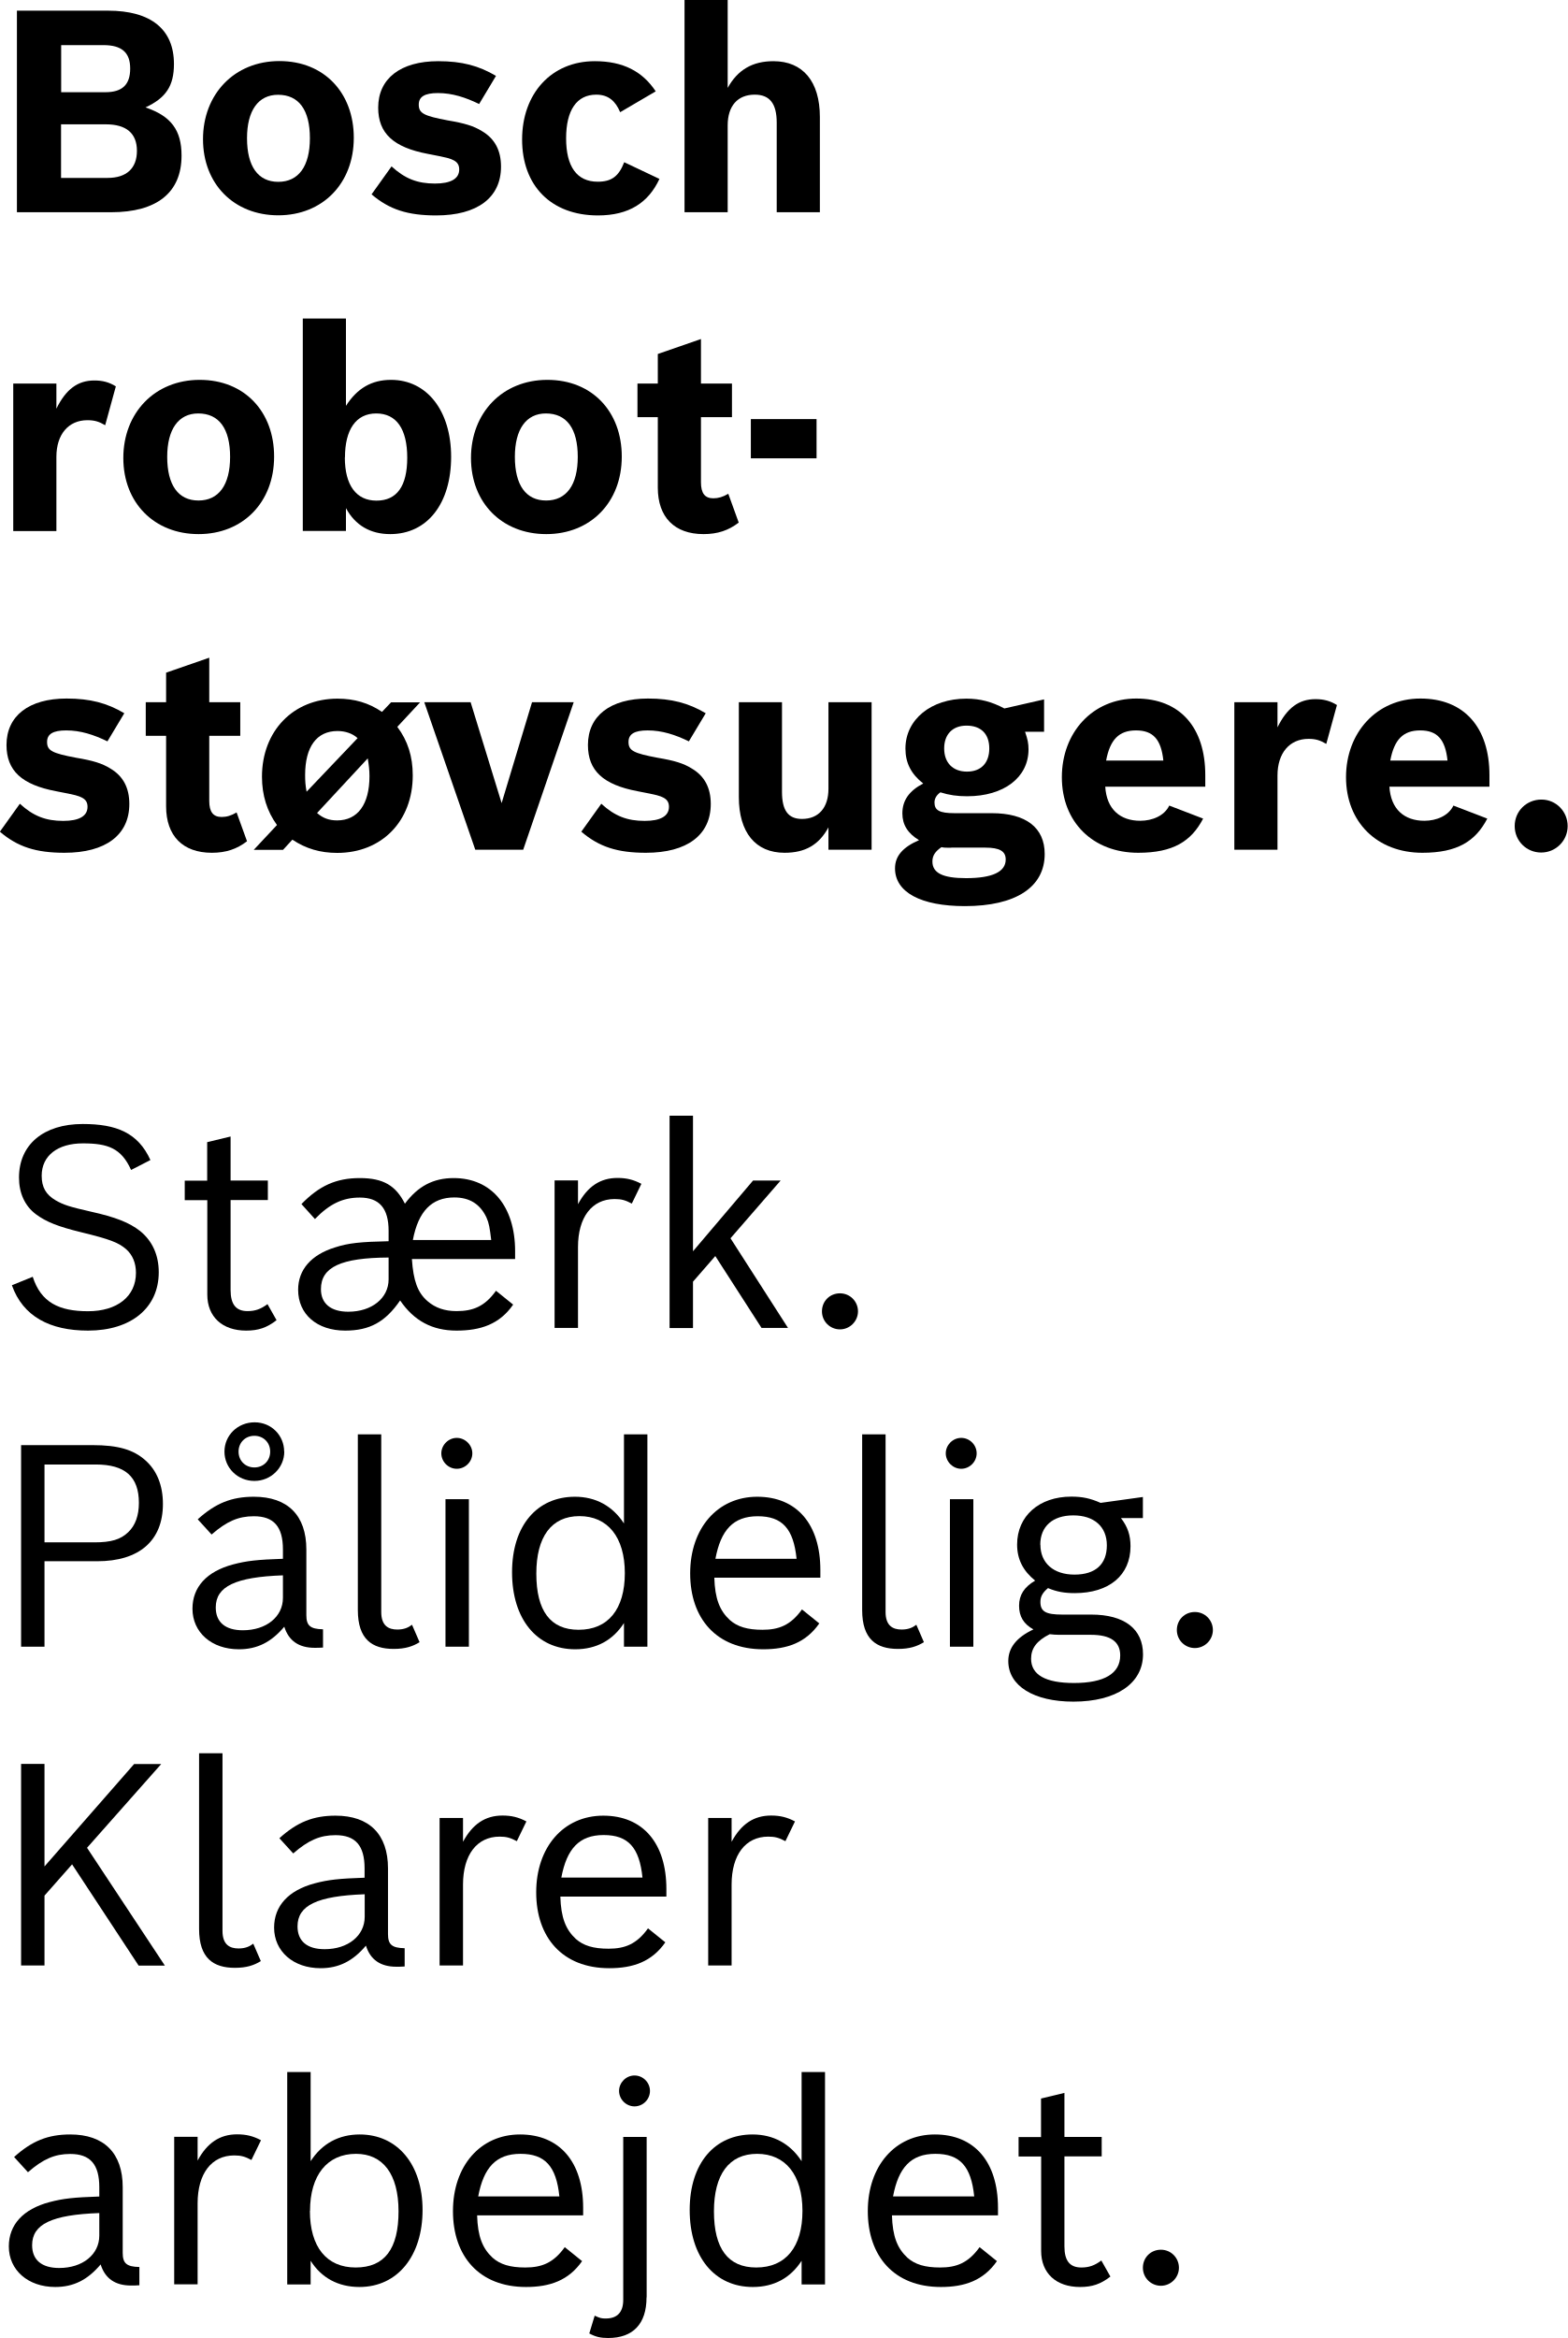
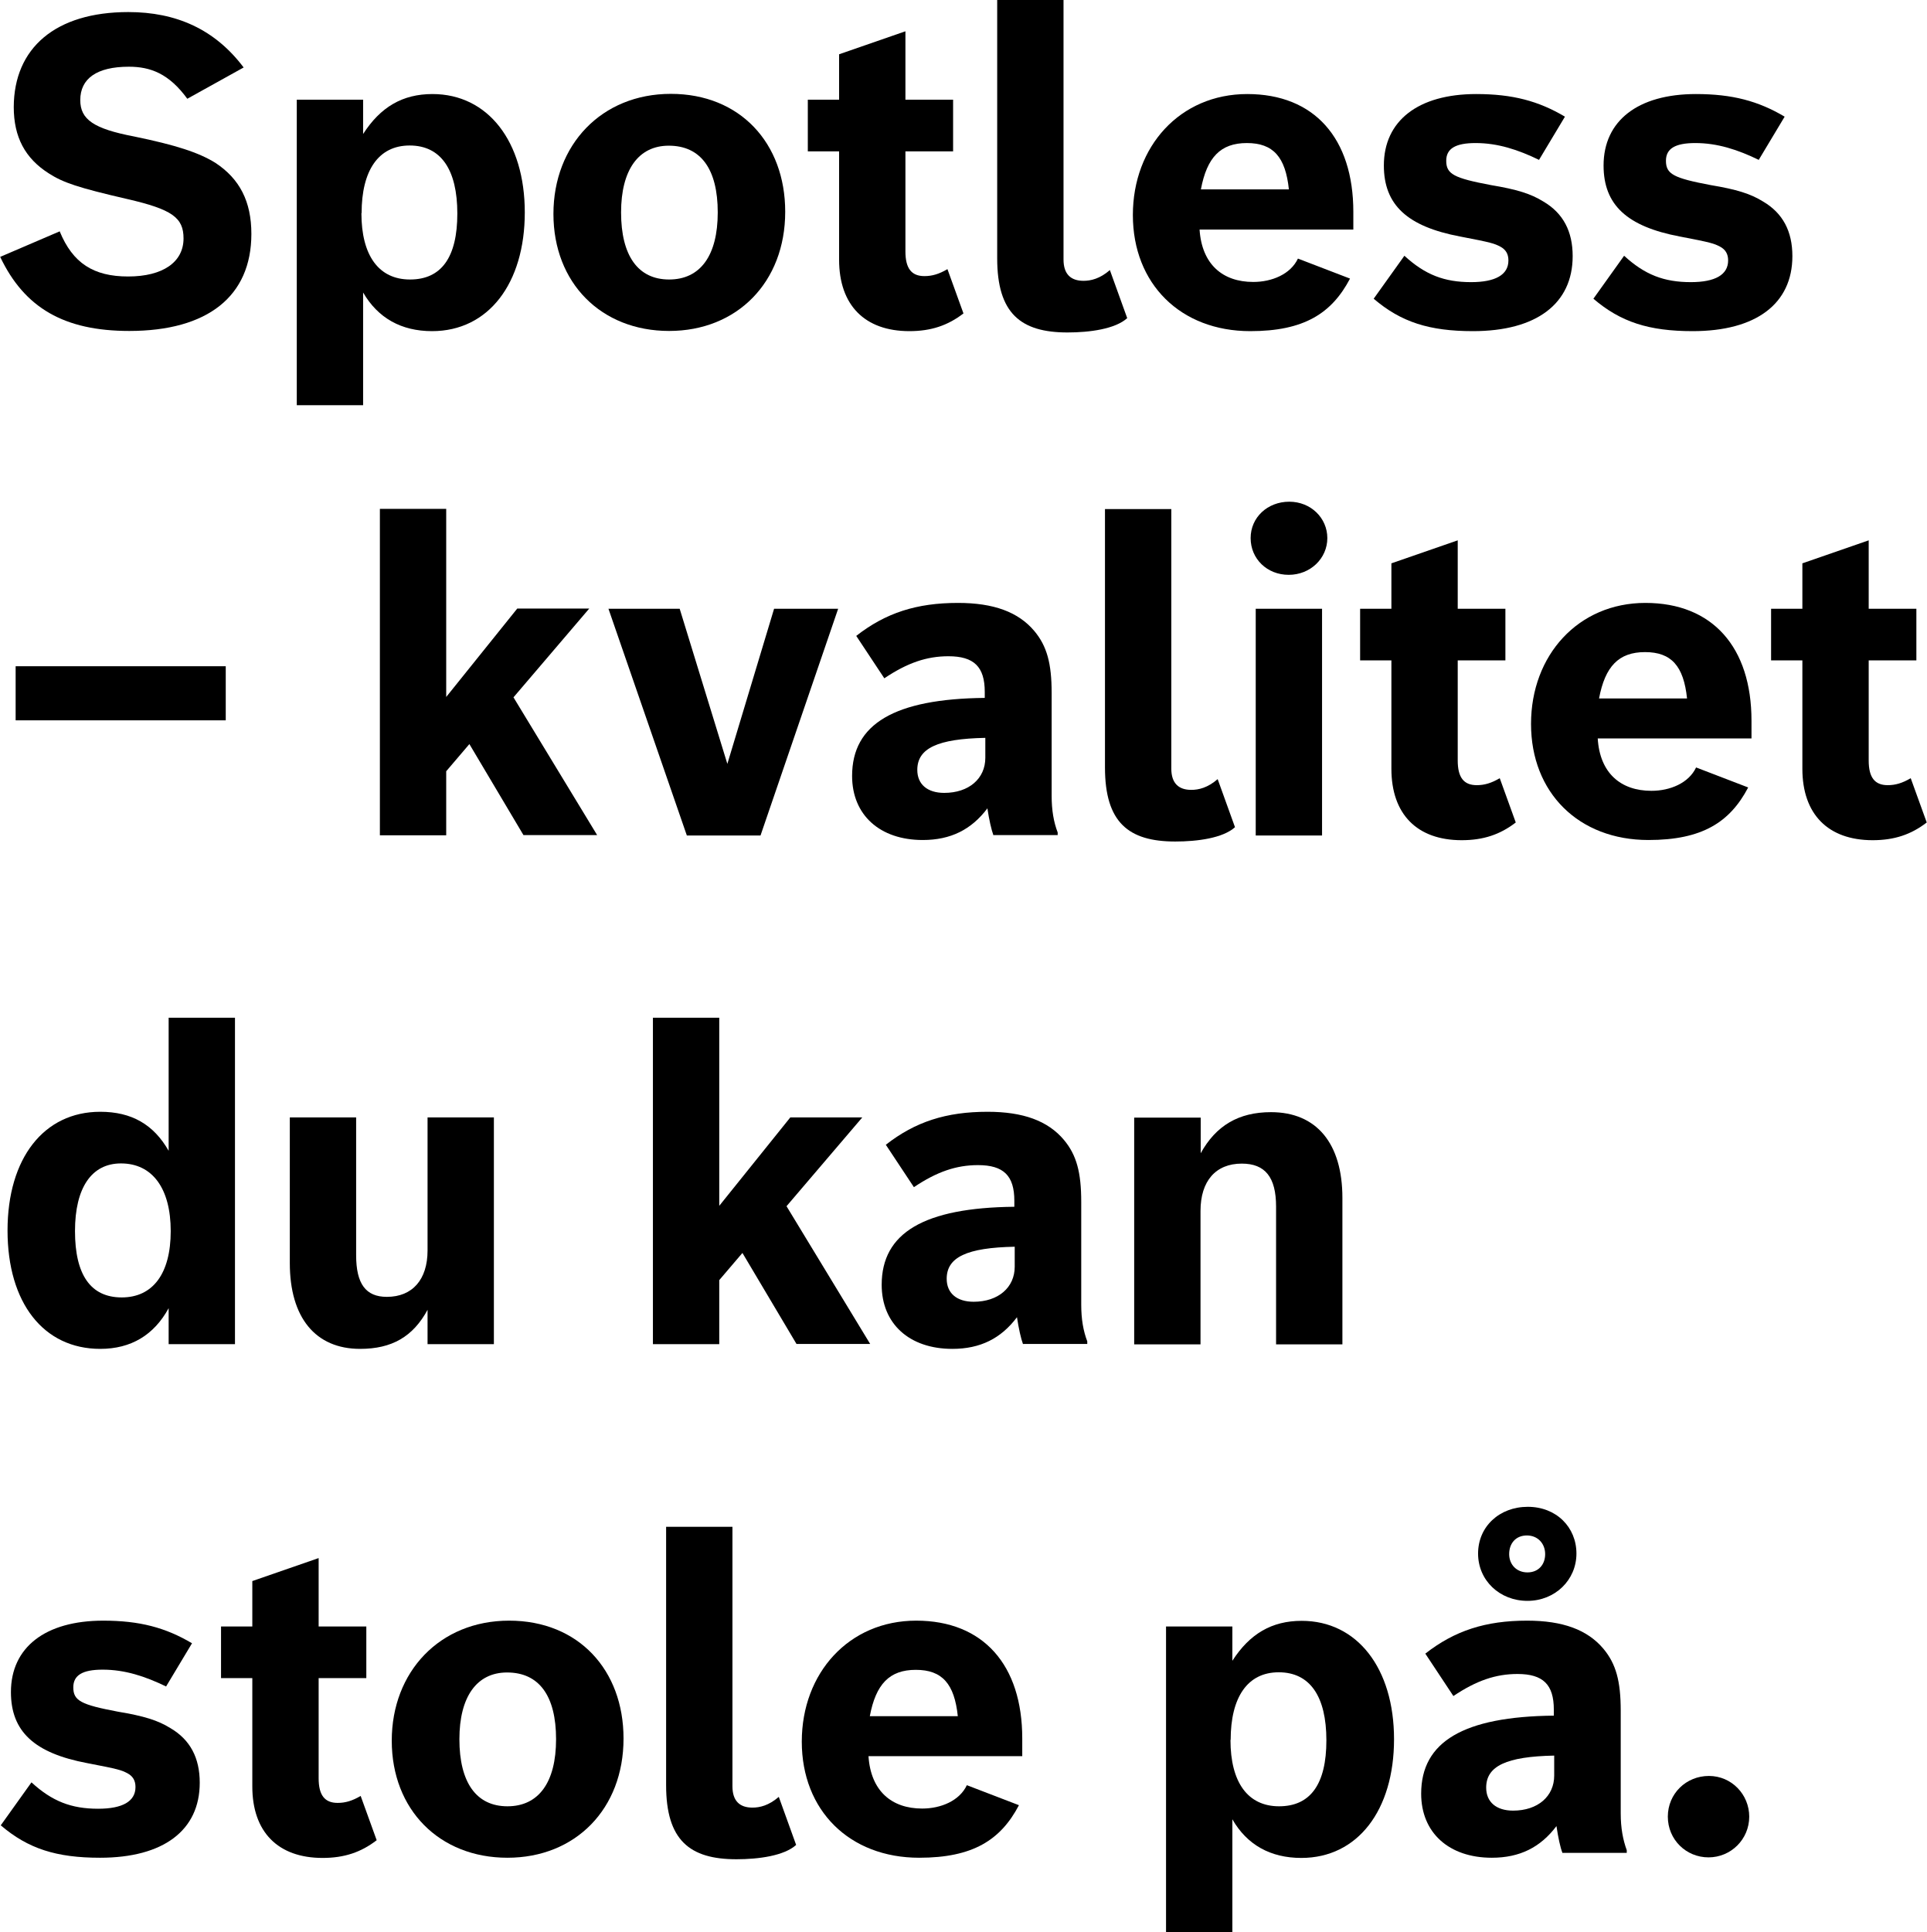
- <svg xmlns="http://www.w3.org/2000/svg" id="Lager_1" data-name="Lager 1" viewBox="0 0 127.88 190.68">
+ <svg xmlns="http://www.w3.org/2000/svg" id="Lager_1" data-name="Lager 1" viewBox="0 0 102.25 102.51">
  <g>
-     <path d="M8.81.87c3.5,0,5.38,1.52,5.38,4.35,0,1.77-.64,2.76-2.32,3.54,2.09.71,2.94,1.86,2.94,3.93,0,3.01-2,4.62-5.75,4.62H1.38V.87h7.43ZM8.6,7.52c1.38,0,2.02-.62,2.02-1.93s-.69-1.91-2.18-1.91h-3.45v3.84h3.61ZM8.78,14.51c1.54,0,2.39-.78,2.39-2.21s-.87-2.16-2.53-2.16h-3.66v4.37h3.79Z" />
-     <path d="M28.86,11.24c0,3.73-2.55,6.32-6.16,6.32s-6.14-2.55-6.14-6.21,2.55-6.37,6.23-6.37,6.07,2.62,6.07,6.25ZM20.15,11.27c0,2.3.9,3.56,2.55,3.56s2.58-1.26,2.58-3.56-.9-3.54-2.6-3.54c-1.61,0-2.53,1.29-2.53,3.54Z" />
-     <path d="M39.1,8.49c-1.13-.55-2.21-.9-3.38-.9-1.08,0-1.56.3-1.56.94,0,.71.41.92,2.37,1.29,1.38.23,2.12.46,2.78.87,1.06.62,1.56,1.59,1.56,2.9,0,2.53-1.93,3.98-5.29,3.98-2.32,0-3.82-.48-5.27-1.72l1.63-2.28c1.1,1.01,2.12,1.4,3.54,1.4,1.29,0,1.98-.39,1.98-1.15,0-.35-.14-.58-.44-.74-.32-.16-.44-.21-2.12-.53-2.81-.53-4.05-1.68-4.05-3.77,0-2.37,1.82-3.79,4.9-3.79,1.93,0,3.31.37,4.71,1.2l-1.38,2.3Z" />
-     <path d="M53.79,14.6c-.9,1.93-2.48,2.97-5.01,2.97-3.84,0-6.19-2.44-6.19-6.19s2.39-6.39,5.93-6.39c2.3,0,3.89.83,4.97,2.46l-2.9,1.7c-.39-.92-.97-1.43-1.95-1.43-1.59,0-2.46,1.26-2.46,3.56s.87,3.54,2.58,3.54c1.15,0,1.72-.46,2.16-1.59l2.87,1.36Z" />
-     <path d="M59.36,0v7.17c.81-1.47,2.02-2.18,3.73-2.18,2.41,0,3.79,1.66,3.79,4.55v7.77h-3.52v-7.31c0-1.56-.58-2.28-1.79-2.28-1.4,0-2.21.92-2.21,2.51v7.08h-3.52V0h3.52Z" />
+     <path d="M3.17,12.28c.69,1.68,1.79,2.39,3.63,2.39s2.94-.76,2.94-2.02c0-1.1-.6-1.54-2.99-2.09-2.6-.6-3.4-.87-4.16-1.36-1.26-.8-1.86-1.93-1.86-3.52C.74,2.55,2.94.64,6.81.64c2.55,0,4.6.92,6.12,2.94l-2.99,1.66c-.97-1.33-1.95-1.7-3.1-1.7-1.72,0-2.58.64-2.58,1.77,0,1.03.71,1.52,2.85,1.93,2.23.46,3.43.85,4.32,1.4,1.29.85,1.91,2.05,1.91,3.77,0,3.31-2.32,5.15-6.48,5.15-3.45,0-5.56-1.22-6.85-3.93l3.17-1.36Z" />
+     <path d="M19.27,5.29v1.82c.92-1.43,2.09-2.12,3.68-2.12,2.94,0,4.9,2.51,4.9,6.28s-1.93,6.3-4.92,6.3c-1.63,0-2.87-.69-3.66-2.05v5.98h-3.52V5.29h3.52ZM19.18,11.31c0,2.25.92,3.52,2.58,3.52s2.51-1.17,2.51-3.5-.87-3.61-2.53-3.61-2.55,1.33-2.55,3.59Z" />
+     <path d="M41.67,11.24c0,3.73-2.55,6.32-6.16,6.32s-6.14-2.55-6.14-6.21,2.55-6.37,6.23-6.37,6.07,2.62,6.07,6.25ZM32.96,11.27c0,2.3.9,3.56,2.55,3.56s2.58-1.26,2.58-3.56-.9-3.54-2.6-3.54c-1.61,0-2.53,1.29-2.53,3.54Z" />
+     <path d="M44.53,5.29v-2.41l3.52-1.22v3.63h2.53v2.74h-2.53v5.31c0,.9.32,1.31,1.01,1.31.41,0,.78-.11,1.22-.37l.85,2.35c-.83.64-1.72.94-2.87.94-2.37,0-3.73-1.38-3.73-3.79v-5.75h-1.66v-2.74h1.66Z" />
+     <path d="M59.82,16.88c-.64.58-2,.76-3.17.76-2.48,0-3.73-1.01-3.73-3.93V0h3.52v13.77c0,.78.39,1.13,1.06,1.13.39,0,.87-.11,1.4-.57l.92,2.55Z" />
+     <path d="M71.64,14.79c-.97,1.84-2.44,2.78-5.29,2.78-3.7,0-6.23-2.51-6.23-6.16s2.51-6.42,6.07-6.42,5.63,2.35,5.63,6.25v.94h-8.16c.12,1.84,1.22,2.78,2.85,2.78.99,0,1.98-.41,2.37-1.24l2.76,1.06ZM68.4,10.05c-.18-1.72-.83-2.46-2.23-2.46s-2.12.76-2.44,2.46h4.67Z" />
+     <path d="M81.69,8.49c-1.13-.55-2.21-.9-3.38-.9-1.08,0-1.56.3-1.56.94,0,.71.41.92,2.37,1.29,1.38.23,2.12.46,2.78.87,1.06.62,1.56,1.59,1.56,2.9,0,2.53-1.93,3.98-5.29,3.98-2.32,0-3.82-.48-5.27-1.72l1.63-2.28c1.1,1.01,2.12,1.4,3.54,1.4,1.29,0,1.98-.39,1.98-1.15,0-.35-.14-.58-.44-.74-.32-.16-.44-.21-2.12-.53-2.81-.53-4.05-1.68-4.05-3.77,0-2.37,1.82-3.79,4.9-3.79,1.93,0,3.31.37,4.71,1.2l-1.38,2.3Z" />
+     <path d="M93.35,8.49c-1.13-.55-2.21-.9-3.38-.9-1.08,0-1.56.3-1.56.94,0,.71.41.92,2.37,1.29,1.38.23,2.12.46,2.78.87,1.06.62,1.56,1.59,1.56,2.9,0,2.53-1.93,3.98-5.29,3.98-2.32,0-3.82-.48-5.27-1.72l1.63-2.28c1.1,1.01,2.12,1.4,3.54,1.4,1.29,0,1.98-.39,1.98-1.15,0-.35-.14-.58-.44-.74-.32-.16-.44-.21-2.12-.53-2.81-.53-4.05-1.68-4.05-3.77,0-2.37,1.82-3.79,4.9-3.79,1.93,0,3.31.37,4.71,1.2l-1.38,2.3Z" />
  </g>
-   <path d="M4.6,31.28v2.05c.78-1.59,1.75-2.3,3.1-2.3.67,0,1.2.14,1.75.48l-.87,3.17c-.51-.3-.87-.41-1.45-.41-1.54,0-2.53,1.15-2.53,2.99v6.05H1.08v-12.03h3.52Z" />
+   <path d="M11.98,35.35v2.87H.83v-2.87h11.15Z" />
  <g>
-     <path d="M22.36,37.24c0,3.73-2.55,6.32-6.16,6.32s-6.14-2.55-6.14-6.21,2.55-6.37,6.23-6.37,6.07,2.62,6.07,6.25ZM13.64,37.26c0,2.3.9,3.56,2.55,3.56s2.58-1.26,2.58-3.56-.9-3.54-2.6-3.54c-1.61,0-2.53,1.29-2.53,3.54Z" />
-     <path d="M28.22,33.1c.92-1.43,2.09-2.12,3.68-2.12,2.92,0,4.9,2.51,4.9,6.28s-1.91,6.3-4.97,6.3c-1.61,0-2.85-.71-3.61-2.12v1.86h-3.52v-17.32h3.52v7.11ZM28.13,37.31c0,2.25.92,3.52,2.58,3.52s2.51-1.17,2.51-3.5-.87-3.61-2.53-3.61-2.55,1.33-2.55,3.59Z" />
-     <path d="M50.72,37.24c0,3.73-2.55,6.32-6.16,6.32s-6.14-2.55-6.14-6.21,2.55-6.37,6.23-6.37,6.07,2.62,6.07,6.25ZM42,37.26c0,2.3.9,3.56,2.55,3.56s2.58-1.26,2.58-3.56-.9-3.54-2.6-3.54c-1.61,0-2.53,1.29-2.53,3.54Z" />
-     <path d="M53.66,31.28v-2.41l3.52-1.22v3.63h2.53v2.74h-2.53v5.31c0,.9.32,1.31,1.01,1.31.41,0,.78-.11,1.22-.37l.85,2.35c-.83.64-1.72.94-2.87.94-2.37,0-3.73-1.38-3.73-3.79v-5.75h-1.66v-2.74h1.66Z" />
-     <path d="M66.61,34.18v3.2h-5.36v-3.2h5.36Z" />
+     <path d="M23.68,40.92v3.4h-3.52v-17.32h3.52v9.98l3.77-4.69h3.82l-4.02,4.71,4.44,7.31h-3.91l-2.87-4.83-1.22,1.43Z" />
+     <path d="M36.07,32.3l2.53,8.23,2.48-8.23h3.4l-4.12,12.03h-3.91l-4.16-12.03h3.77Z" />
  </g>
  <g>
-     <path d="M8.78,60.47c-1.13-.55-2.21-.9-3.38-.9-1.08,0-1.56.3-1.56.94,0,.71.41.92,2.37,1.29,1.38.23,2.12.46,2.78.87,1.06.62,1.56,1.59,1.56,2.9,0,2.53-1.93,3.98-5.29,3.98-2.32,0-3.82-.48-5.27-1.72l1.63-2.28c1.1,1.01,2.12,1.4,3.54,1.4,1.29,0,1.98-.39,1.98-1.15,0-.35-.14-.58-.44-.74-.32-.16-.44-.21-2.12-.53-2.81-.53-4.05-1.68-4.05-3.77,0-2.37,1.82-3.79,4.9-3.79,1.93,0,3.31.37,4.71,1.2l-1.38,2.3Z" />
-     <path d="M13.55,57.27v-2.41l3.52-1.22v3.63h2.53v2.74h-2.53v5.31c0,.9.32,1.31,1.01,1.31.41,0,.78-.11,1.22-.37l.85,2.35c-.83.64-1.72.94-2.87.94-2.37,0-3.73-1.38-3.73-3.79v-5.75h-1.66v-2.74h1.66Z" />
-     <path d="M22.59,67.28c-.8-1.1-1.22-2.41-1.22-3.93,0-3.73,2.55-6.37,6.16-6.37,1.38,0,2.55.34,3.63,1.08l.74-.78h2.37l-1.86,2c.85,1.13,1.26,2.41,1.26,3.96,0,3.73-2.53,6.32-6.16,6.32-1.38,0-2.55-.34-3.66-1.08l-.76.83h-2.39l1.89-2.02ZM29.16,60.19c-.41-.37-.99-.57-1.63-.57-1.7,0-2.64,1.29-2.64,3.59,0,.46.02.83.12,1.36l4.16-4.37ZM25.87,66.31c.46.41.97.6,1.63.6,1.68,0,2.64-1.31,2.64-3.61,0-.48-.05-.9-.14-1.45l-4.14,4.46Z" />
-     <path d="M38.39,57.27l2.53,8.23,2.48-8.23h3.4l-4.12,12.03h-3.91l-4.16-12.03h3.77Z" />
-     <path d="M56.21,60.47c-1.13-.55-2.21-.9-3.38-.9-1.08,0-1.56.3-1.56.94,0,.71.41.92,2.37,1.29,1.38.23,2.12.46,2.78.87,1.06.62,1.56,1.59,1.56,2.9,0,2.53-1.93,3.98-5.29,3.98-2.32,0-3.82-.48-5.27-1.72l1.63-2.28c1.1,1.01,2.12,1.4,3.54,1.4,1.29,0,1.98-.39,1.98-1.15,0-.35-.14-.58-.44-.74-.32-.16-.44-.21-2.12-.53-2.81-.53-4.05-1.68-4.05-3.77,0-2.37,1.82-3.79,4.9-3.79,1.93,0,3.31.37,4.71,1.2l-1.38,2.3Z" />
-     <path d="M67.59,67.46c-.78,1.45-1.91,2.09-3.59,2.09-2.37,0-3.73-1.66-3.73-4.55v-7.73h3.52v7.31c0,1.52.51,2.21,1.63,2.21,1.36,0,2.16-.92,2.16-2.46v-7.06h3.52v12.03h-3.52v-1.84Z" />
-     <path d="M83.62,59.69c.21.6.28.94.28,1.43,0,2.28-2,3.82-5.01,3.82-.8,0-1.45-.09-2.18-.32-.32.23-.48.51-.48.83,0,.64.41.87,1.63.87h3.04c2.78,0,4.32,1.17,4.32,3.33,0,2.71-2.37,4.25-6.51,4.25-3.59,0-5.7-1.13-5.7-3.08,0-.99.62-1.72,1.96-2.3-.92-.55-1.36-1.26-1.36-2.18,0-1.06.55-1.84,1.7-2.44-.99-.78-1.45-1.68-1.45-2.85,0-2.37,2.09-4.07,4.97-4.07,1.13,0,2.07.25,3.1.8l3.24-.74v2.64h-1.54ZM77.6,69.14c-.44,0-.6,0-.8-.05-.51.35-.74.69-.74,1.17,0,.94.85,1.36,2.74,1.36,2.14,0,3.24-.51,3.24-1.52,0-.67-.48-.97-1.66-.97h-2.78ZM77.02,61.04c0,1.17.71,1.89,1.86,1.89s1.82-.71,1.82-1.89-.67-1.86-1.86-1.86c-1.13,0-1.82.71-1.82,1.86Z" />
-     <path d="M98.14,66.77c-.96,1.84-2.44,2.78-5.29,2.78-3.7,0-6.23-2.51-6.23-6.16s2.51-6.42,6.07-6.42,5.63,2.35,5.63,6.25v.94h-8.16c.11,1.84,1.22,2.78,2.85,2.78.99,0,1.98-.41,2.37-1.24l2.76,1.06ZM94.9,62.03c-.18-1.72-.83-2.46-2.23-2.46s-2.12.76-2.44,2.46h4.67Z" />
-     <path d="M104.21,57.27v2.05c.78-1.59,1.75-2.3,3.1-2.3.67,0,1.2.14,1.75.48l-.87,3.17c-.51-.3-.87-.41-1.45-.41-1.54,0-2.53,1.15-2.53,2.99v6.05h-3.52v-12.03h3.52Z" />
-     <path d="M121.32,66.77c-.96,1.84-2.44,2.78-5.29,2.78-3.7,0-6.23-2.51-6.23-6.16s2.51-6.42,6.07-6.42,5.63,2.35,5.63,6.25v.94h-8.16c.11,1.84,1.22,2.78,2.85,2.78.99,0,1.98-.41,2.37-1.24l2.76,1.06ZM118.08,62.03c-.18-1.72-.83-2.46-2.23-2.46s-2.12.76-2.44,2.46h4.67Z" />
-     <path d="M127.88,67.37c0,1.2-.97,2.16-2.16,2.16s-2.16-.94-2.16-2.16.97-2.16,2.18-2.16,2.14.99,2.14,2.16Z" />
+     <path d="M52.72,44.32c-.11-.3-.23-.83-.32-1.43-.85,1.13-1.95,1.68-3.43,1.68-2.28,0-3.75-1.33-3.75-3.4,0-2.76,2.25-4.09,7.04-4.14v-.32c0-1.33-.57-1.89-1.93-1.89-1.15,0-2.18.35-3.4,1.17l-1.49-2.25c1.56-1.22,3.2-1.75,5.4-1.75,1.89,0,3.2.48,4.05,1.49.67.8.92,1.72.92,3.29v5.45c0,.78.11,1.4.32,1.95v.14h-3.4ZM52.29,39.15c-2.53.05-3.61.55-3.61,1.7,0,.76.53,1.22,1.43,1.22,1.31,0,2.18-.76,2.18-1.86v-1.06Z" />
+     <path d="M65.54,43.89c-.64.58-2,.76-3.17.76-2.48,0-3.73-1.01-3.73-3.93v-13.71h3.52v13.77c0,.78.39,1.13,1.06,1.13.39,0,.87-.11,1.4-.57l.92,2.55Z" />
+     <path d="M70.44,28.55c0,1.08-.9,1.95-2.05,1.95s-2.02-.85-2.02-1.95.9-1.93,2.05-1.93,2.02.87,2.02,1.93ZM70.16,32.3v12.03h-3.52v-12.03h3.52Z" />
+     <path d="M73.84,32.3v-2.41l3.52-1.22v3.63h2.53v2.74h-2.53v5.31c0,.9.32,1.31,1.01,1.31.41,0,.78-.11,1.22-.37l.85,2.35c-.83.64-1.72.94-2.87.94-2.37,0-3.73-1.38-3.73-3.79v-5.75h-1.66v-2.74h1.66Z" />
  </g>
  <g>
-     <path d="M10.69,95.41c-.8-1.77-1.89-2.16-3.93-2.16s-3.36.99-3.36,2.64c0,.94.35,1.54,1.13,2,.64.37,1.13.53,2.85.92,2.07.46,3.17.9,4.05,1.59.99.8,1.52,1.95,1.52,3.36,0,2.9-2.25,4.76-5.77,4.76-3.1,0-5.31-1.15-6.21-3.7l1.7-.69c.67,2.09,2.14,2.81,4.51,2.81s3.91-1.2,3.91-3.13c0-.81-.28-1.47-.8-1.93-.64-.55-1.33-.81-3.66-1.38-1.89-.46-2.87-.85-3.7-1.47-.9-.67-1.38-1.72-1.38-2.99,0-2.69,2-4.37,5.2-4.37,2.74,0,4.51.71,5.52,2.94l-1.56.8Z" />
-     <path d="M16.9,96.28v-3.13l1.91-.46v3.59h3.04v1.59h-3.04v7.34c0,1.17.44,1.72,1.38,1.72.62,0,1.08-.16,1.63-.57l.74,1.31c-.8.62-1.49.85-2.48.85-1.95,0-3.17-1.13-3.17-2.94v-7.7h-1.84v-1.59h1.84Z" />
-   </g>
-   <path d="M41.86,106.4c-1.1,1.59-2.64,2.12-4.62,2.12s-3.47-.8-4.6-2.46c-1.2,1.75-2.48,2.46-4.48,2.46-2.3,0-3.84-1.33-3.84-3.33,0-1.63,1.06-2.85,2.99-3.45,1.13-.37,2.12-.46,4.39-.51v-.85c0-1.84-.76-2.71-2.35-2.71-1.38,0-2.46.51-3.66,1.75l-1.1-1.22c1.45-1.49,2.83-2.12,4.76-2.12s2.94.62,3.68,2.09c1.06-1.43,2.32-2.09,3.98-2.09,3.08,0,5.01,2.3,5.01,5.96v.64h-8.42c.12,1.77.46,2.74,1.29,3.45.62.53,1.38.8,2.35.8,1.33,0,2.3-.37,3.22-1.66l1.4,1.13ZM31.7,102.56c-3.89.02-5.52.78-5.52,2.58,0,1.17.8,1.84,2.23,1.84,1.91,0,3.29-1.1,3.29-2.64v-1.77ZM40.07,101.13c-.12-.99-.18-1.38-.39-1.84-.51-1.08-1.36-1.63-2.62-1.63-1.84,0-2.94,1.13-3.38,3.47h6.39Z" />
-   <g>
-     <path d="M47.15,96.28v1.93c.78-1.45,1.82-2.14,3.22-2.14.74,0,1.31.14,1.95.48l-.78,1.61c-.53-.28-.85-.37-1.4-.37-1.86,0-2.99,1.49-2.99,3.91v6.6h-1.91v-12.03h1.91Z" />
-     <path d="M56.53,104.54v3.77h-1.91v-17.32h1.91v11.06l4.9-5.77h2.25l-4.09,4.71,4.69,7.31h-2.16l-3.77-5.86-1.82,2.09Z" />
-     <path d="M69.99,106.95c0,.81-.67,1.47-1.47,1.47s-1.47-.64-1.47-1.47.64-1.47,1.47-1.47,1.47.67,1.47,1.47Z" />
-   </g>
-   <path d="M7.56,117.86c2.07,0,3.33.37,4.3,1.24.94.83,1.43,2.05,1.43,3.56,0,2.99-1.93,4.67-5.36,4.67H3.63v6.97h-1.91v-16.44h5.84ZM7.7,125.79c1.36,0,2.14-.23,2.76-.83.58-.55.87-1.36.87-2.39,0-2.14-1.13-3.13-3.52-3.13H3.63v6.35h4.07Z" />
-   <g>
-     <path d="M26.34,134.37c-.25.02-.48.02-.67.02-1.29,0-2.12-.57-2.48-1.72-1.06,1.26-2.21,1.84-3.7,1.84-2.23,0-3.79-1.38-3.79-3.31,0-1.77,1.17-3.04,3.31-3.61,1.13-.3,2-.39,4.07-.46v-.76c0-1.86-.74-2.71-2.37-2.71-1.26,0-2.21.41-3.45,1.49l-1.13-1.24c1.45-1.31,2.76-1.84,4.58-1.84,2.76,0,4.28,1.52,4.28,4.3v5.36c0,.85.32,1.13,1.36,1.15v1.49ZM23.07,128.48c-3.86.14-5.47.9-5.47,2.62,0,1.2.78,1.86,2.21,1.86,1.91,0,3.27-1.1,3.27-2.64v-1.84ZM23.19,118.39c0,1.31-1.08,2.39-2.44,2.39s-2.44-1.06-2.44-2.39,1.08-2.39,2.46-2.39,2.41,1.08,2.41,2.39ZM19.46,118.39c0,.74.55,1.29,1.29,1.29s1.29-.55,1.29-1.29-.55-1.29-1.29-1.29-1.29.55-1.29,1.29Z" />
-     <path d="M34.23,133.93c-.57.35-1.17.55-2.12.55-1.75,0-2.92-.78-2.92-3.17v-14.33h1.91v14.49c0,1.13.6,1.43,1.31,1.43.55,0,.9-.16,1.2-.39l.62,1.43Z" />
-     <path d="M38.53,118.53c0,.69-.58,1.26-1.27,1.26s-1.26-.58-1.26-1.26.58-1.26,1.26-1.26,1.27.57,1.27,1.26ZM38.25,122.27v12.03h-1.91v-12.03h1.91Z" />
-     <path d="M50.9,132.37c-.9,1.4-2.25,2.14-3.98,2.14-3.13,0-5.15-2.46-5.15-6.28s2.05-6.16,5.13-6.16c1.7,0,3.08.76,4,2.18v-7.27h1.91v17.32h-1.91v-1.93ZM43.75,128.34c0,3.04,1.15,4.58,3.45,4.58,2.41,0,3.77-1.68,3.77-4.62s-1.4-4.65-3.7-4.65-3.52,1.7-3.52,4.69Z" />
-     <path d="M66.84,132.39c-1.1,1.59-2.64,2.12-4.58,2.12-3.82,0-5.96-2.51-5.96-6.19s2.23-6.25,5.47-6.25,5.15,2.25,5.15,5.98v.62h-8.65c.05,1.72.44,2.69,1.26,3.45.62.55,1.43.8,2.67.8,1.33,0,2.3-.37,3.22-1.66l1.4,1.13ZM64.98,127.13c-.25-2.46-1.17-3.47-3.17-3.47s-3.01,1.13-3.45,3.47h6.62Z" />
-     <path d="M75.37,133.93c-.58.35-1.17.55-2.12.55-1.75,0-2.92-.78-2.92-3.17v-14.33h1.91v14.49c0,1.13.6,1.43,1.31,1.43.55,0,.9-.16,1.2-.39l.62,1.43Z" />
-     <path d="M79.67,118.53c0,.69-.58,1.26-1.26,1.26s-1.26-.58-1.26-1.26.57-1.26,1.26-1.26,1.26.57,1.26,1.26ZM79.4,122.27v12.03h-1.91v-12.03h1.91Z" />
+     <path d="M92.77,41.79c-.97,1.84-2.44,2.78-5.29,2.78-3.7,0-6.23-2.51-6.23-6.16s2.51-6.42,6.07-6.42,5.63,2.35,5.63,6.25v.94h-8.16c.11,1.84,1.22,2.78,2.85,2.78.99,0,1.98-.41,2.37-1.24l2.76,1.06ZM89.53,37.06c-.18-1.72-.83-2.46-2.23-2.46s-2.12.76-2.44,2.46h4.67Z" />
+     <path d="M95.65,32.3v-2.41l3.52-1.22v3.63h2.53v2.74h-2.53v5.31c0,.9.32,1.31,1.01,1.31.41,0,.78-.11,1.22-.37l.85,2.35c-.83.64-1.72.94-2.87.94-2.37,0-3.73-1.38-3.73-3.79v-5.75h-1.66v-2.74h1.66Z" />
  </g>
  <g>
-     <path d="M89.01,131.68c2.71,0,4.23,1.17,4.23,3.24,0,2.37-2.18,3.86-5.68,3.86-3.24,0-5.31-1.29-5.31-3.31,0-1.08.67-1.93,2.05-2.58-.8-.44-1.17-1.06-1.17-1.93s.41-1.52,1.31-2.05c-.99-.8-1.47-1.75-1.47-2.94,0-2.32,1.79-3.91,4.42-3.91.9,0,1.56.14,2.39.51l3.45-.48v1.72h-1.79c.55.71.78,1.4.78,2.3,0,2.37-1.75,3.82-4.55,3.82-.83,0-1.47-.11-2.18-.41-.44.37-.62.69-.62,1.13,0,.78.44,1.03,1.77,1.03h2.39ZM86.39,133.33c-.18,0-.58-.02-.76-.05-1.06.53-1.52,1.15-1.52,2,0,1.31,1.17,1.98,3.5,1.98,2.48,0,3.77-.78,3.77-2.25,0-1.13-.8-1.68-2.39-1.68h-2.6ZM84.87,125.98c0,1.49,1.06,2.44,2.78,2.44s2.64-.85,2.64-2.39-1.06-2.44-2.74-2.44-2.69.9-2.69,2.39Z" />
-     <path d="M98.94,132.94c0,.81-.67,1.47-1.47,1.47s-1.47-.64-1.47-1.47.64-1.47,1.47-1.47,1.47.67,1.47,1.47Z" />
-   </g>
-   <path d="M3.63,143.87v8.35l7.31-8.35h2.21l-6.05,6.83,6.35,9.61h-2.14l-5.43-8.26-2.25,2.55v5.7h-1.91v-16.44h1.91Z" />
-   <g>
-     <path d="M21.28,159.94c-.57.35-1.17.55-2.12.55-1.75,0-2.92-.78-2.92-3.17v-14.33h1.91v14.49c0,1.13.6,1.43,1.31,1.43.55,0,.9-.16,1.2-.39l.62,1.43Z" />
-     <path d="M33,160.38c-.25.02-.48.02-.67.02-1.29,0-2.12-.57-2.48-1.72-1.06,1.26-2.21,1.84-3.7,1.84-2.23,0-3.79-1.38-3.79-3.31,0-1.77,1.17-3.04,3.31-3.61,1.13-.3,2-.39,4.07-.46v-.76c0-1.86-.74-2.71-2.37-2.71-1.26,0-2.21.41-3.45,1.49l-1.13-1.24c1.45-1.31,2.76-1.84,4.58-1.84,2.76,0,4.28,1.52,4.28,4.3v5.36c0,.85.32,1.13,1.36,1.15v1.49ZM29.74,154.49c-3.86.14-5.47.9-5.47,2.62,0,1.2.78,1.86,2.21,1.86,1.91,0,3.27-1.1,3.27-2.64v-1.84Z" />
-     <path d="M37.77,148.28v1.93c.78-1.45,1.82-2.14,3.22-2.14.74,0,1.31.14,1.95.48l-.78,1.61c-.53-.28-.85-.37-1.4-.37-1.86,0-2.99,1.49-2.99,3.91v6.6h-1.91v-12.03h1.91Z" />
+     <path d="M8.95,69.41c-.78,1.43-2,2.16-3.63,2.16-3.01,0-4.92-2.44-4.92-6.28s1.93-6.3,4.92-6.3c1.66,0,2.83.67,3.63,2.07v-7.06h3.52v17.32h-3.52v-1.91ZM3.98,65.32c0,2.32.83,3.52,2.48,3.52s2.6-1.26,2.6-3.52-.97-3.59-2.64-3.59c-1.56,0-2.44,1.29-2.44,3.59Z" />
+     <path d="M22.7,69.48c-.78,1.45-1.91,2.09-3.59,2.09-2.37,0-3.73-1.66-3.73-4.55v-7.73h3.52v7.31c0,1.52.51,2.21,1.63,2.21,1.36,0,2.16-.92,2.16-2.46v-7.06h3.52v12.03h-3.52v-1.84Z" />
  </g>
  <g>
-     <path d="M54.28,158.4c-1.1,1.59-2.64,2.12-4.58,2.12-3.82,0-5.96-2.51-5.96-6.19s2.23-6.25,5.47-6.25,5.15,2.25,5.15,5.98v.62h-8.65c.05,1.72.44,2.69,1.26,3.45.62.55,1.43.8,2.67.8,1.33,0,2.3-.37,3.22-1.66l1.4,1.13ZM52.41,153.13c-.25-2.46-1.17-3.47-3.17-3.47s-3.01,1.13-3.45,3.47h6.62Z" />
-     <path d="M59.68,148.28v1.93c.78-1.45,1.82-2.14,3.22-2.14.74,0,1.31.14,1.95.48l-.78,1.61c-.53-.28-.85-.37-1.4-.37-1.86,0-2.99,1.49-2.99,3.91v6.6h-1.91v-12.03h1.91Z" />
+     <path d="M38.17,67.92v3.4h-3.52v-17.32h3.52v9.98l3.77-4.69h3.82l-4.02,4.71,4.44,7.31h-3.91l-2.87-4.83-1.22,1.43Z" />
+     <path d="M54.29,71.32c-.11-.3-.23-.83-.32-1.43-.85,1.13-1.95,1.68-3.43,1.68-2.28,0-3.75-1.33-3.75-3.4,0-2.76,2.25-4.09,7.04-4.14v-.32c0-1.33-.57-1.89-1.93-1.89-1.15,0-2.18.35-3.4,1.17l-1.49-2.25c1.56-1.22,3.2-1.75,5.4-1.75,1.89,0,3.2.48,4.05,1.49.67.8.92,1.72.92,3.29v5.45c0,.78.11,1.4.32,1.95v.14h-3.4ZM53.85,66.15c-2.53.05-3.61.55-3.61,1.7,0,.76.53,1.22,1.43,1.22,1.31,0,2.18-.76,2.18-1.86v-1.06Z" />
+   </g>
+   <path d="M63.72,59.3v1.89c.81-1.47,2.02-2.18,3.73-2.18,2.42,0,3.79,1.66,3.79,4.55v7.77h-3.52v-7.31c0-1.56-.58-2.28-1.82-2.28-1.38,0-2.19.92-2.19,2.51v7.08h-3.52v-12.03h3.52Z" />
+   <g>
+     <path d="M8.83,89.49c-1.13-.55-2.21-.9-3.38-.9-1.08,0-1.56.3-1.56.94,0,.71.41.92,2.37,1.29,1.38.23,2.12.46,2.78.87,1.06.62,1.56,1.59,1.56,2.9,0,2.53-1.93,3.98-5.29,3.98-2.32,0-3.82-.48-5.27-1.72l1.63-2.28c1.1,1.01,2.12,1.4,3.54,1.4,1.29,0,1.98-.39,1.98-1.15,0-.35-.14-.58-.44-.74-.32-.16-.44-.21-2.12-.53-2.81-.53-4.05-1.68-4.05-3.77,0-2.37,1.82-3.79,4.9-3.79,1.93,0,3.31.37,4.71,1.2l-1.38,2.3Z" />
+     <path d="M13.39,86.3v-2.41l3.52-1.22v3.63h2.53v2.74h-2.53v5.31c0,.9.32,1.31,1.01,1.31.41,0,.78-.11,1.22-.37l.85,2.35c-.83.64-1.72.94-2.87.94-2.37,0-3.73-1.38-3.73-3.79v-5.75h-1.66v-2.74h1.66Z" />
  </g>
  <g>
-     <path d="M11.36,186.38c-.25.02-.48.02-.67.02-1.29,0-2.12-.57-2.48-1.72-1.06,1.26-2.21,1.84-3.7,1.84-2.23,0-3.79-1.38-3.79-3.31,0-1.77,1.17-3.04,3.31-3.61,1.13-.3,2-.39,4.07-.46v-.76c0-1.86-.74-2.71-2.37-2.71-1.26,0-2.21.41-3.45,1.49l-1.13-1.24c1.45-1.31,2.76-1.84,4.58-1.84,2.76,0,4.28,1.52,4.28,4.3v5.36c0,.85.32,1.13,1.36,1.15v1.49ZM8.09,180.49c-3.86.14-5.47.9-5.47,2.62,0,1.2.78,1.86,2.21,1.86,1.91,0,3.27-1.1,3.27-2.64v-1.84Z" />
-     <path d="M16.12,174.28v1.93c.78-1.45,1.82-2.14,3.22-2.14.74,0,1.31.14,1.95.48l-.78,1.61c-.53-.28-.85-.37-1.4-.37-1.86,0-2.99,1.49-2.99,3.91v6.6h-1.91v-12.03h1.91Z" />
-     <path d="M25.34,176.26c.92-1.43,2.3-2.18,4-2.18,3.08,0,5.13,2.44,5.13,6.16s-2.02,6.28-5.15,6.28c-1.72,0-3.1-.74-3.98-2.14v1.93h-1.91v-17.32h1.91v7.27ZM25.28,180.31c0,2.94,1.36,4.62,3.73,4.62s3.5-1.52,3.5-4.58-1.29-4.69-3.47-4.69c-2.35,0-3.75,1.75-3.75,4.65Z" />
-     <path d="M47.49,184.4c-1.1,1.59-2.64,2.12-4.58,2.12-3.82,0-5.96-2.51-5.96-6.19s2.23-6.25,5.47-6.25,5.15,2.25,5.15,5.98v.62h-8.65c.05,1.72.44,2.69,1.26,3.45.62.55,1.43.8,2.67.8,1.33,0,2.3-.37,3.22-1.66l1.4,1.13ZM45.63,179.13c-.25-2.46-1.17-3.47-3.17-3.47s-3.01,1.13-3.45,3.47h6.62Z" />
+     <path d="M33.09,92.25c0,3.73-2.55,6.32-6.16,6.32s-6.14-2.55-6.14-6.21,2.55-6.37,6.23-6.37,6.07,2.62,6.07,6.25ZM24.38,92.28c0,2.3.9,3.56,2.55,3.56s2.58-1.26,2.58-3.56-.9-3.54-2.6-3.54c-1.61,0-2.53,1.29-2.53,3.54Z" />
+     <path d="M42.25,97.89c-.64.58-2,.76-3.17.76-2.48,0-3.73-1.01-3.73-3.93v-13.71h3.52v13.77c0,.78.39,1.13,1.06,1.13.39,0,.87-.11,1.4-.57l.92,2.55Z" />
+     <path d="M54.07,95.79c-.97,1.84-2.44,2.78-5.29,2.78-3.7,0-6.23-2.51-6.23-6.16s2.51-6.42,6.07-6.42,5.63,2.35,5.63,6.25v.94h-8.16c.12,1.84,1.22,2.78,2.85,2.78.99,0,1.98-.41,2.37-1.24l2.76,1.06ZM50.83,91.06c-.18-1.72-.83-2.46-2.23-2.46s-2.12.76-2.44,2.46h4.67Z" />
  </g>
  <g>
-     <path d="M52.74,187.37c0,2.16-1.1,3.31-3.13,3.31-.62,0-1.01-.09-1.54-.37l.44-1.45c.46.21.57.23.9.23.94,0,1.43-.51,1.43-1.52v-13.29h1.91v13.08ZM53.02,170.53c0,.69-.57,1.26-1.26,1.26s-1.26-.58-1.26-1.26.57-1.26,1.26-1.26,1.26.57,1.26,1.26Z" />
-     <path d="M65.39,184.38c-.9,1.4-2.25,2.14-3.98,2.14-3.13,0-5.15-2.46-5.15-6.28s2.05-6.16,5.13-6.16c1.7,0,3.08.76,4,2.18v-7.27h1.91v17.32h-1.91v-1.93ZM58.24,180.35c0,3.04,1.15,4.58,3.45,4.58,2.41,0,3.77-1.68,3.77-4.62s-1.4-4.65-3.7-4.65-3.52,1.7-3.52,4.69Z" />
-     <path d="M81.33,184.4c-1.1,1.59-2.64,2.12-4.58,2.12-3.82,0-5.96-2.51-5.96-6.19s2.23-6.25,5.47-6.25,5.15,2.25,5.15,5.98v.62h-8.65c.05,1.72.44,2.69,1.26,3.45.62.55,1.43.8,2.67.8,1.33,0,2.3-.37,3.22-1.66l1.4,1.13ZM79.47,179.13c-.25-2.46-1.17-3.47-3.17-3.47s-3.01,1.13-3.45,3.47h6.62Z" />
-   </g>
-   <g>
-     <path d="M84.92,174.28v-3.13l1.91-.46v3.59h3.04v1.59h-3.04v7.34c0,1.17.44,1.72,1.38,1.72.62,0,1.08-.16,1.63-.57l.74,1.31c-.8.62-1.49.85-2.48.85-1.95,0-3.17-1.13-3.17-2.94v-7.7h-1.84v-1.59h1.84Z" />
-     <path d="M96.17,184.95c0,.81-.67,1.47-1.47,1.47s-1.47-.64-1.47-1.47.64-1.47,1.47-1.47,1.47.67,1.47,1.47Z" />
+     <path d="M65.4,86.3v1.82c.92-1.43,2.09-2.12,3.68-2.12,2.94,0,4.9,2.51,4.9,6.28s-1.93,6.3-4.92,6.3c-1.63,0-2.88-.69-3.66-2.05v5.98h-3.52v-16.21h3.52ZM65.3,92.32c0,2.25.92,3.52,2.58,3.52s2.51-1.17,2.51-3.5-.87-3.61-2.53-3.61-2.55,1.33-2.55,3.59Z" />
+     <path d="M82.92,98.32c-.12-.3-.23-.83-.32-1.43-.85,1.13-1.95,1.68-3.43,1.68-2.28,0-3.75-1.33-3.75-3.4,0-2.76,2.25-4.09,7.04-4.14v-.32c0-1.33-.57-1.89-1.93-1.89-1.15,0-2.18.35-3.4,1.17l-1.49-2.25c1.56-1.22,3.2-1.75,5.4-1.75,1.89,0,3.2.48,4.05,1.49.67.8.92,1.72.92,3.29v5.45c0,.78.12,1.4.32,1.95v.14h-3.4ZM83.66,82.43c0,1.4-1.13,2.51-2.6,2.51s-2.62-1.08-2.62-2.51,1.13-2.48,2.64-2.48,2.58,1.08,2.58,2.48ZM82.48,93.15c-2.53.05-3.61.55-3.61,1.7,0,.76.53,1.22,1.43,1.22,1.31,0,2.18-.76,2.18-1.86v-1.06ZM80.09,82.46c0,.55.39.97.97.97s.94-.41.94-.97-.39-.99-.97-.99-.94.41-.94.99Z" />
+     <path d="M92.83,96.39c0,1.2-.97,2.16-2.16,2.16s-2.16-.94-2.16-2.16.97-2.16,2.18-2.16,2.14.99,2.14,2.16Z" />
  </g>
</svg>
